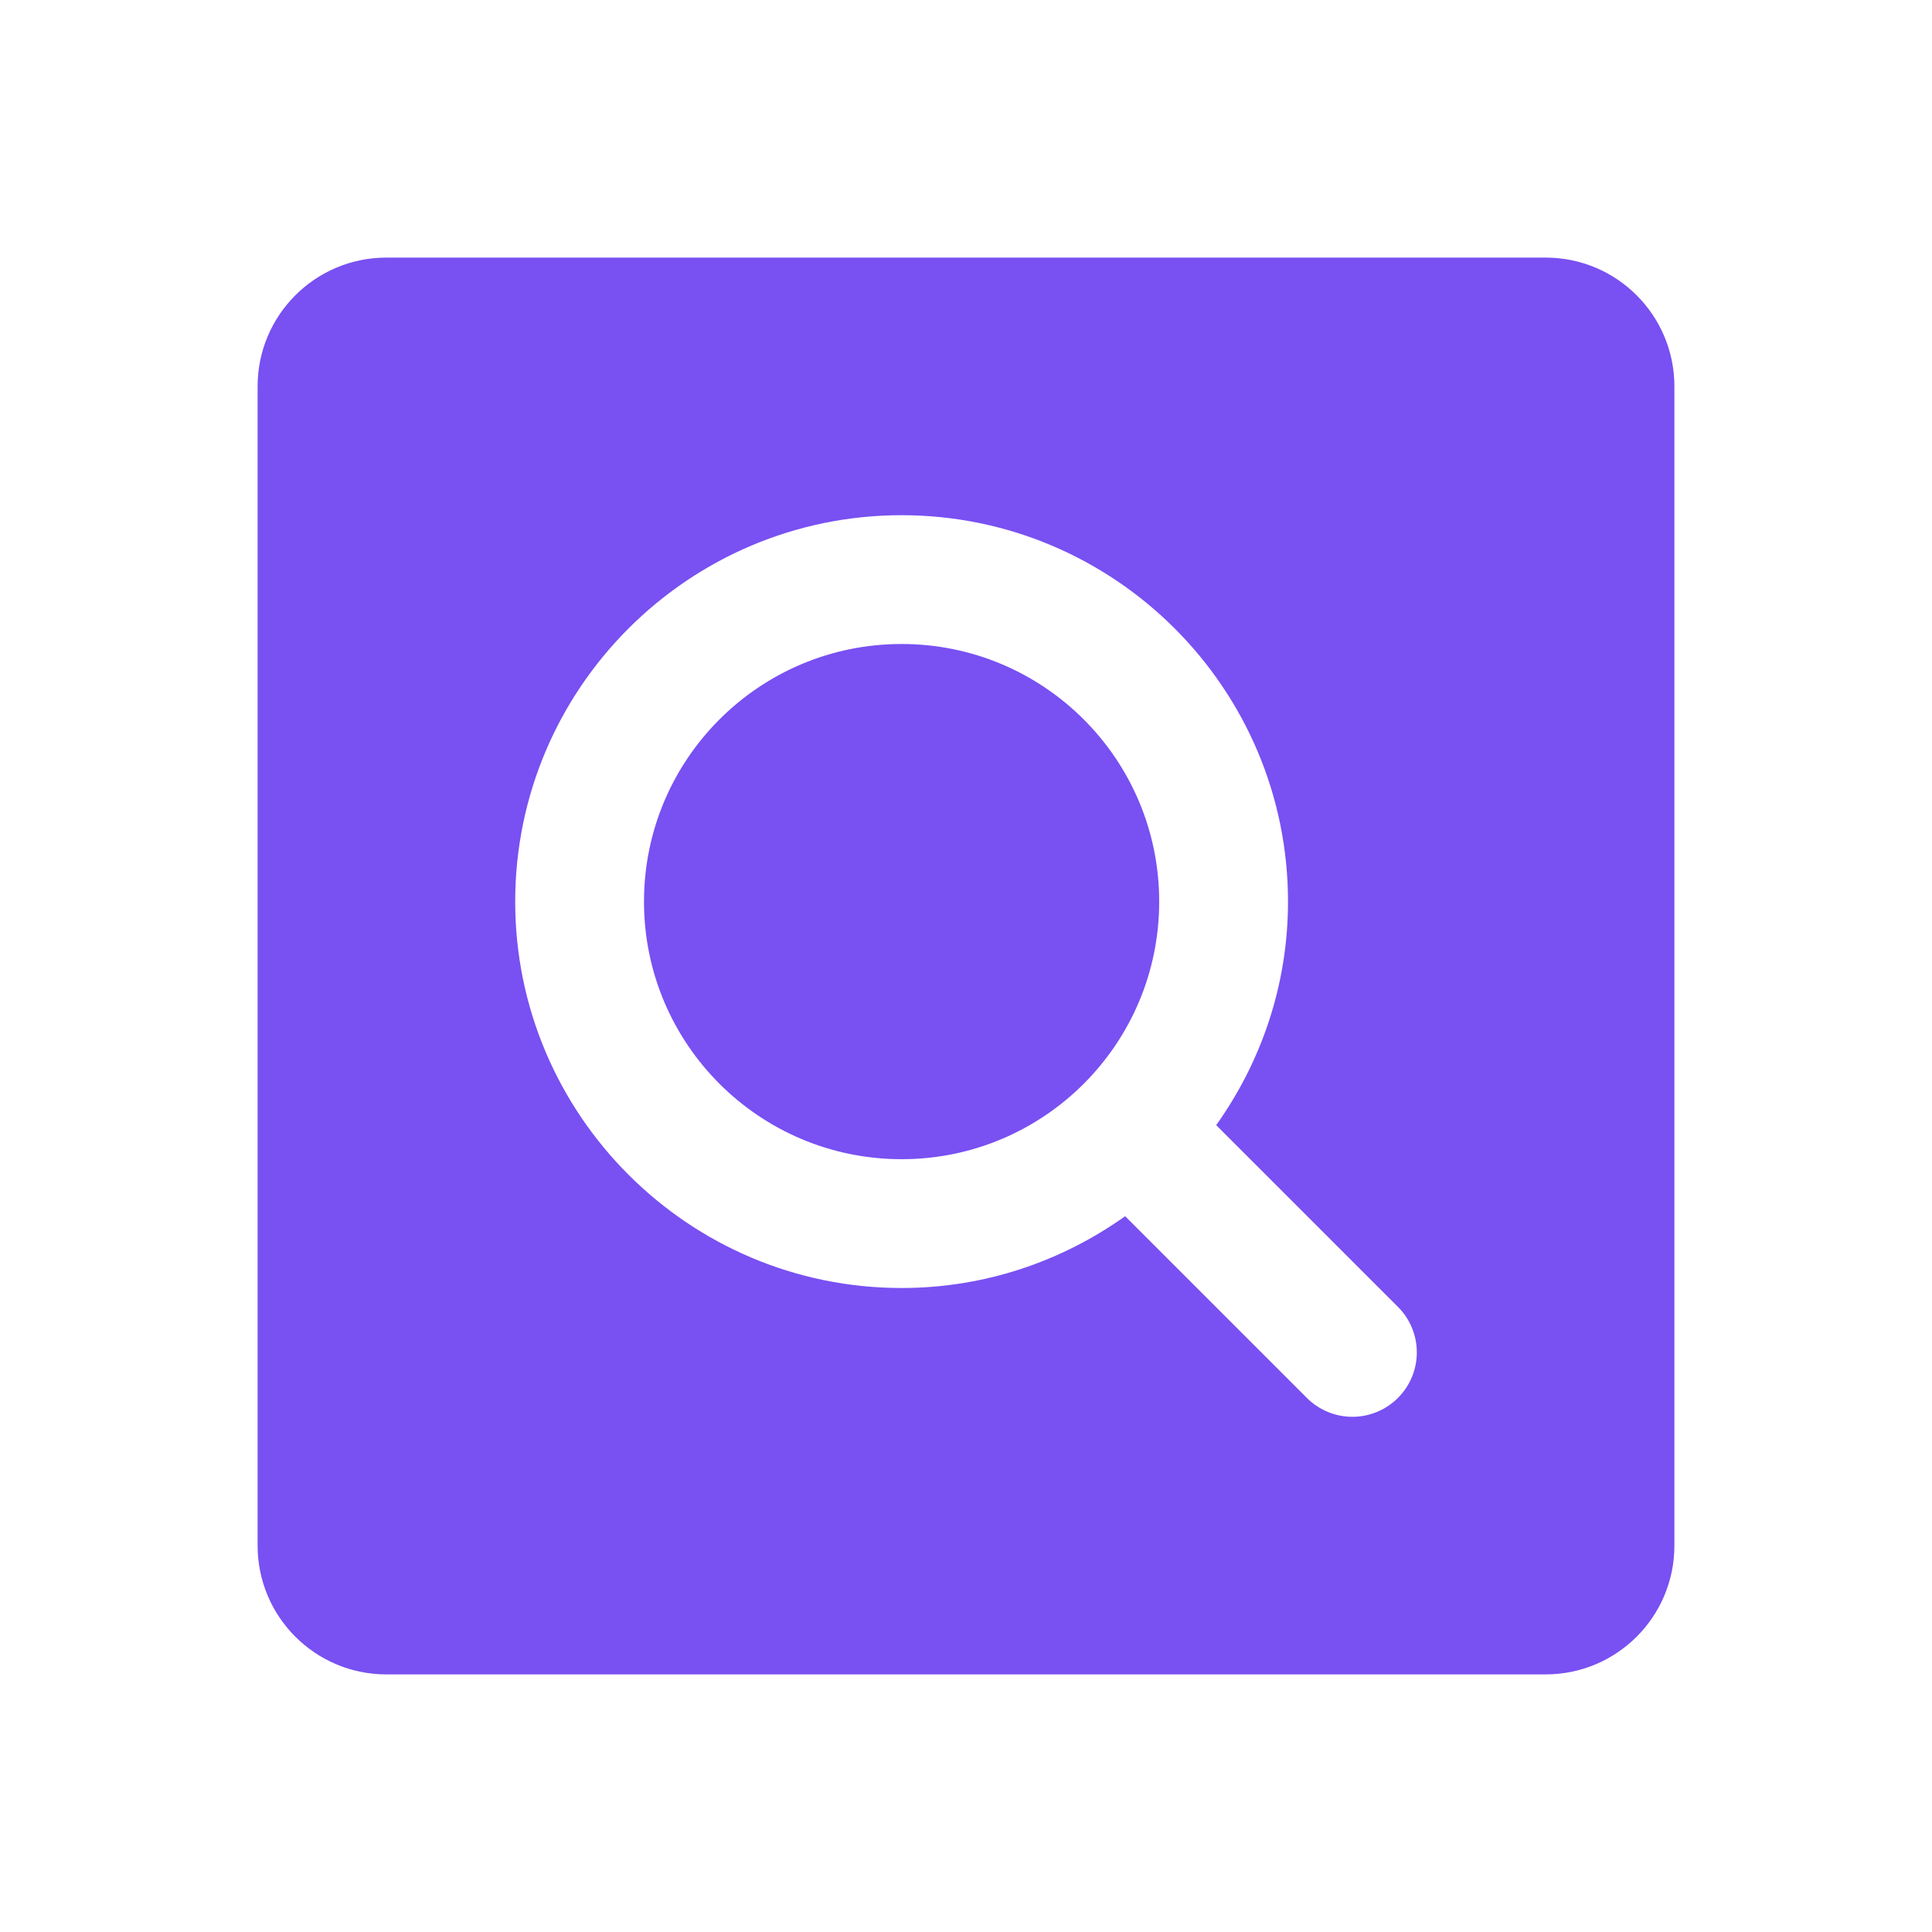
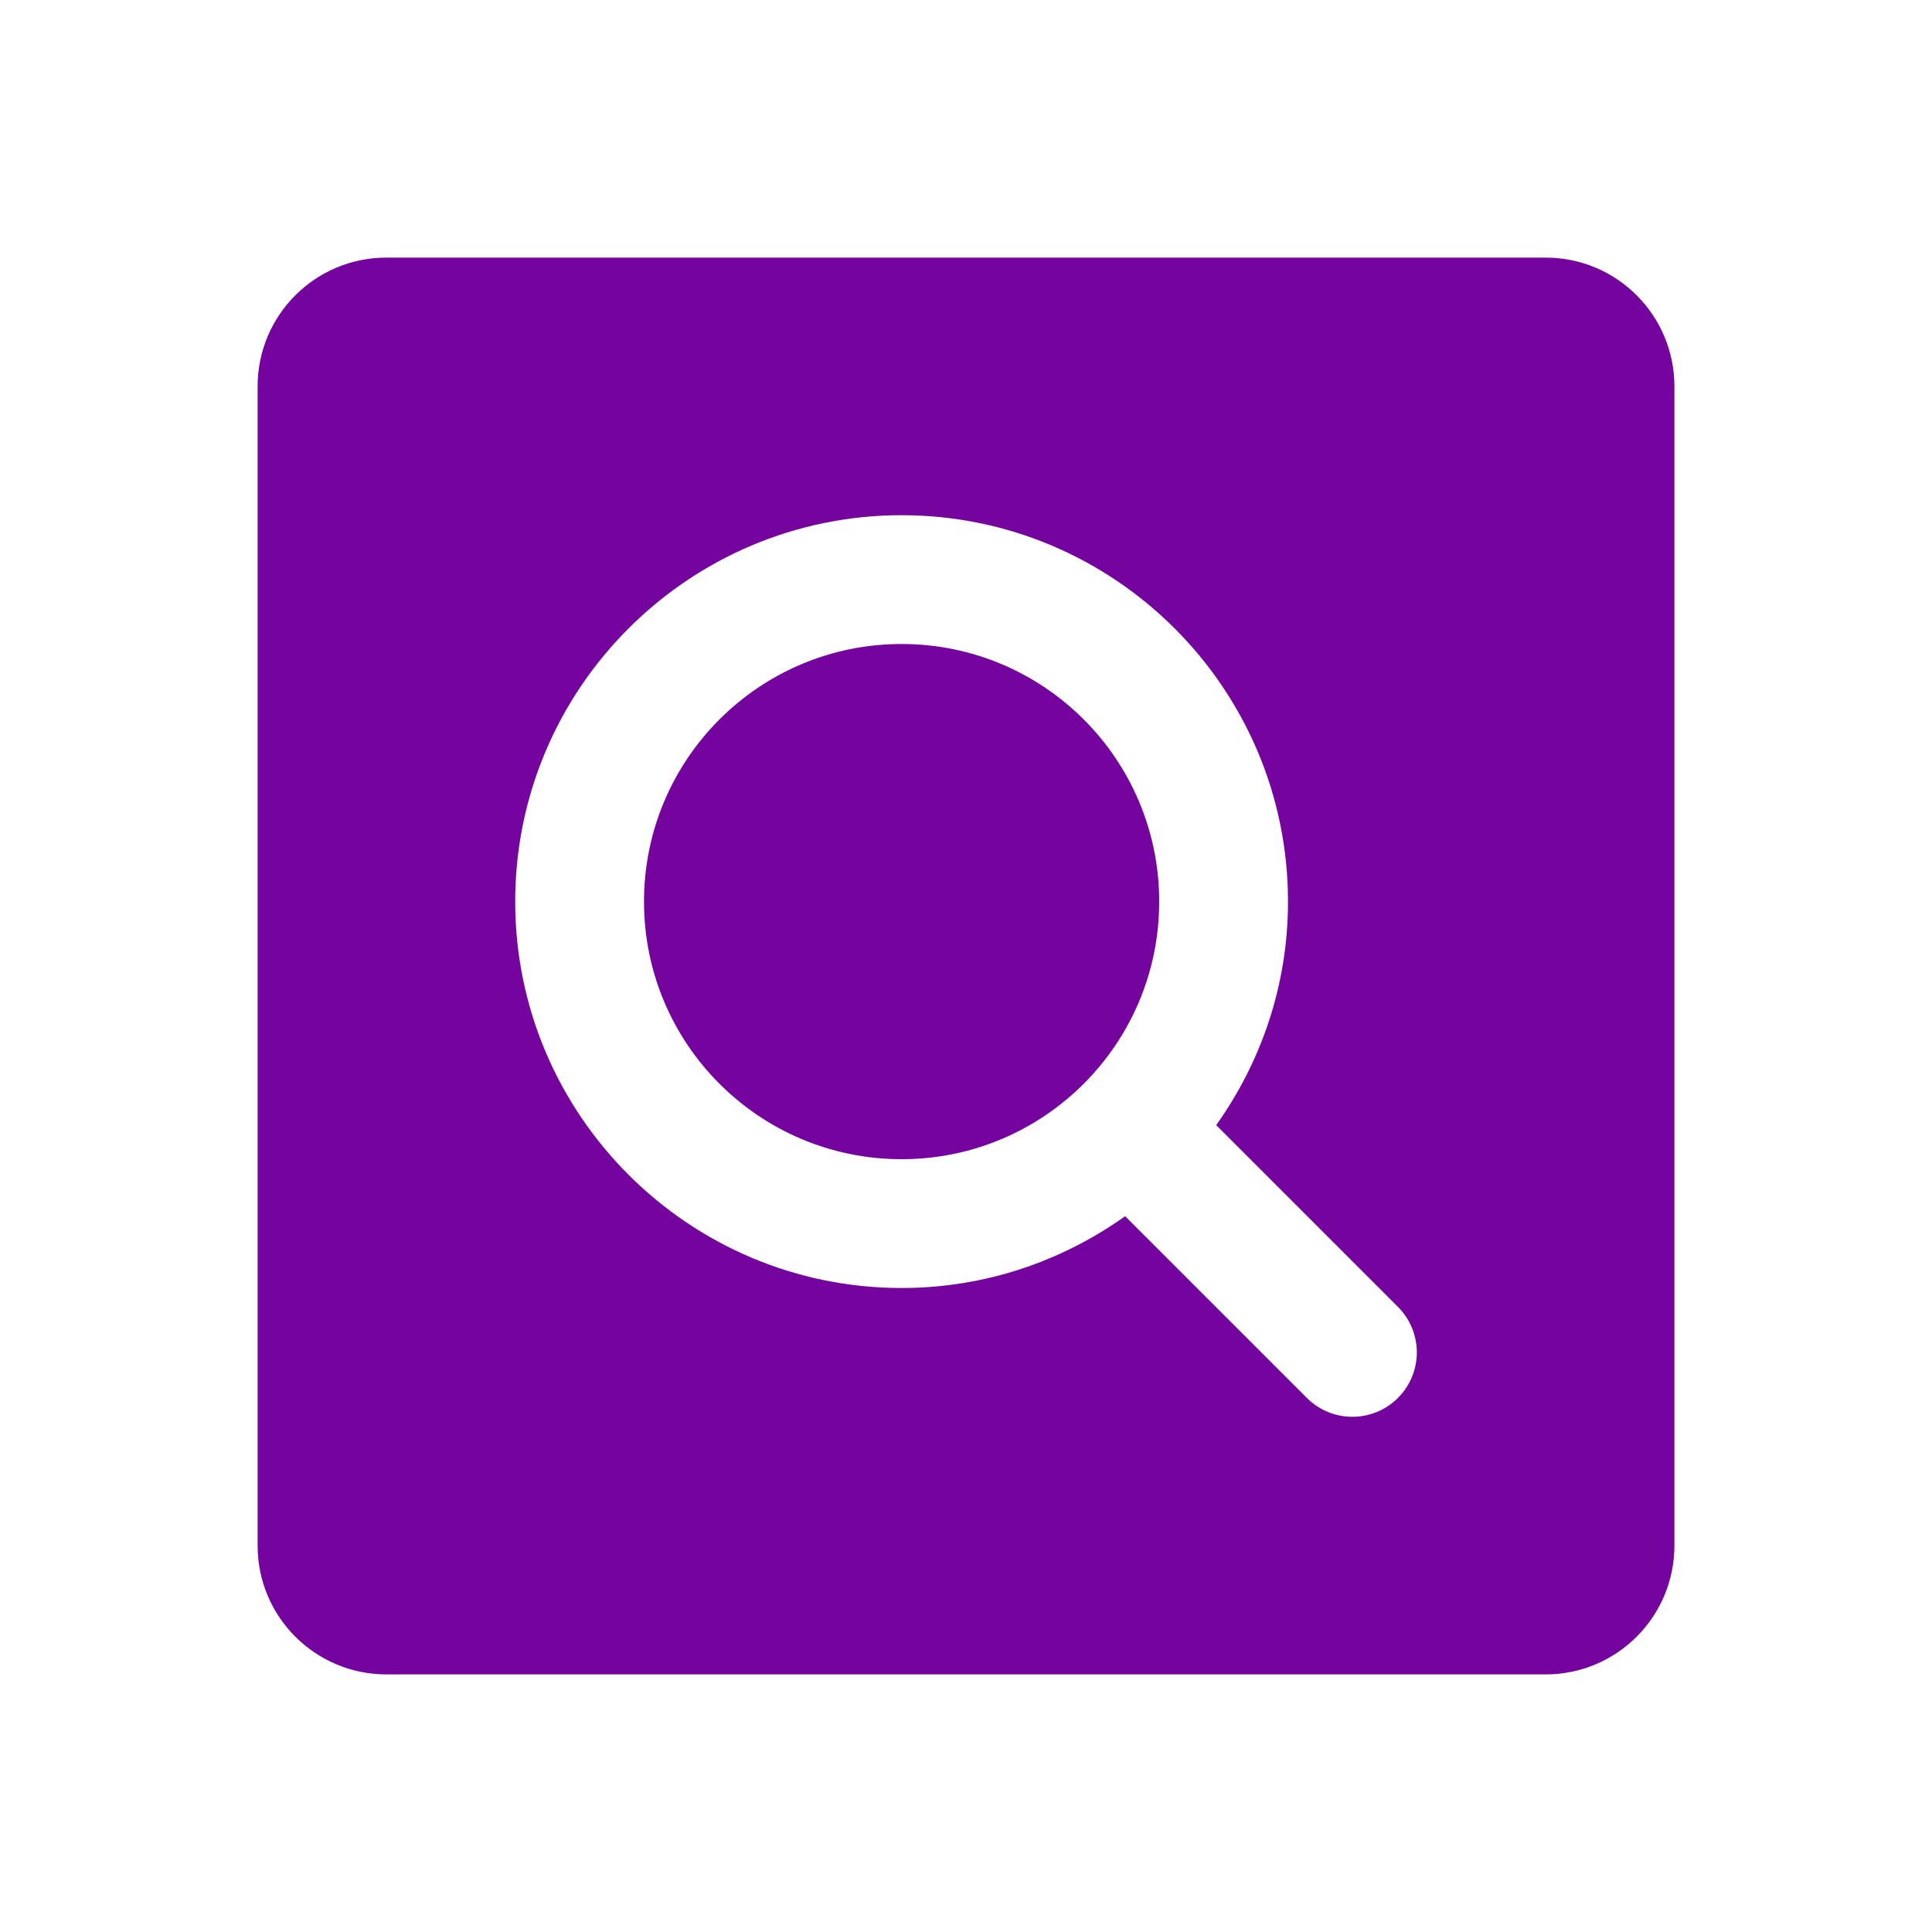
- <svg xmlns="http://www.w3.org/2000/svg" fill="#7950F2" viewBox="0 0 30 30" width="60px" height="60px">
+ <svg xmlns="http://www.w3.org/2000/svg" fill="#74049d" viewBox="0 0 30 30" width="60px" height="60px">
  <path d="M 6 4 C 4.895 4 4 4.895 4 6 L 4 24 C 4 25.105 4.895 26 6 26 L 24 26 C 25.105 26 26 25.105 26 24 L 26 6 C 26 4.895 25.105 4 24 4 L 6 4 z M 14 8 C 17.309 8 20 10.691 20 14 C 20 15.294 19.584 16.49 18.885 17.471 L 21.707 20.293 C 22.098 20.684 22.098 21.316 21.707 21.707 C 21.512 21.902 21.256 22 21 22 C 20.744 22 20.488 21.902 20.293 21.707 L 17.471 18.885 C 16.49 19.584 15.294 20 14 20 C 10.691 20 8 17.309 8 14 C 8 10.691 10.691 8 14 8 z M 14 10 A 4 4 0 0 0 10 14 A 4 4 0 0 0 14 18 A 4 4 0 0 0 18 14 A 4 4 0 0 0 14 10 z" />
</svg>
